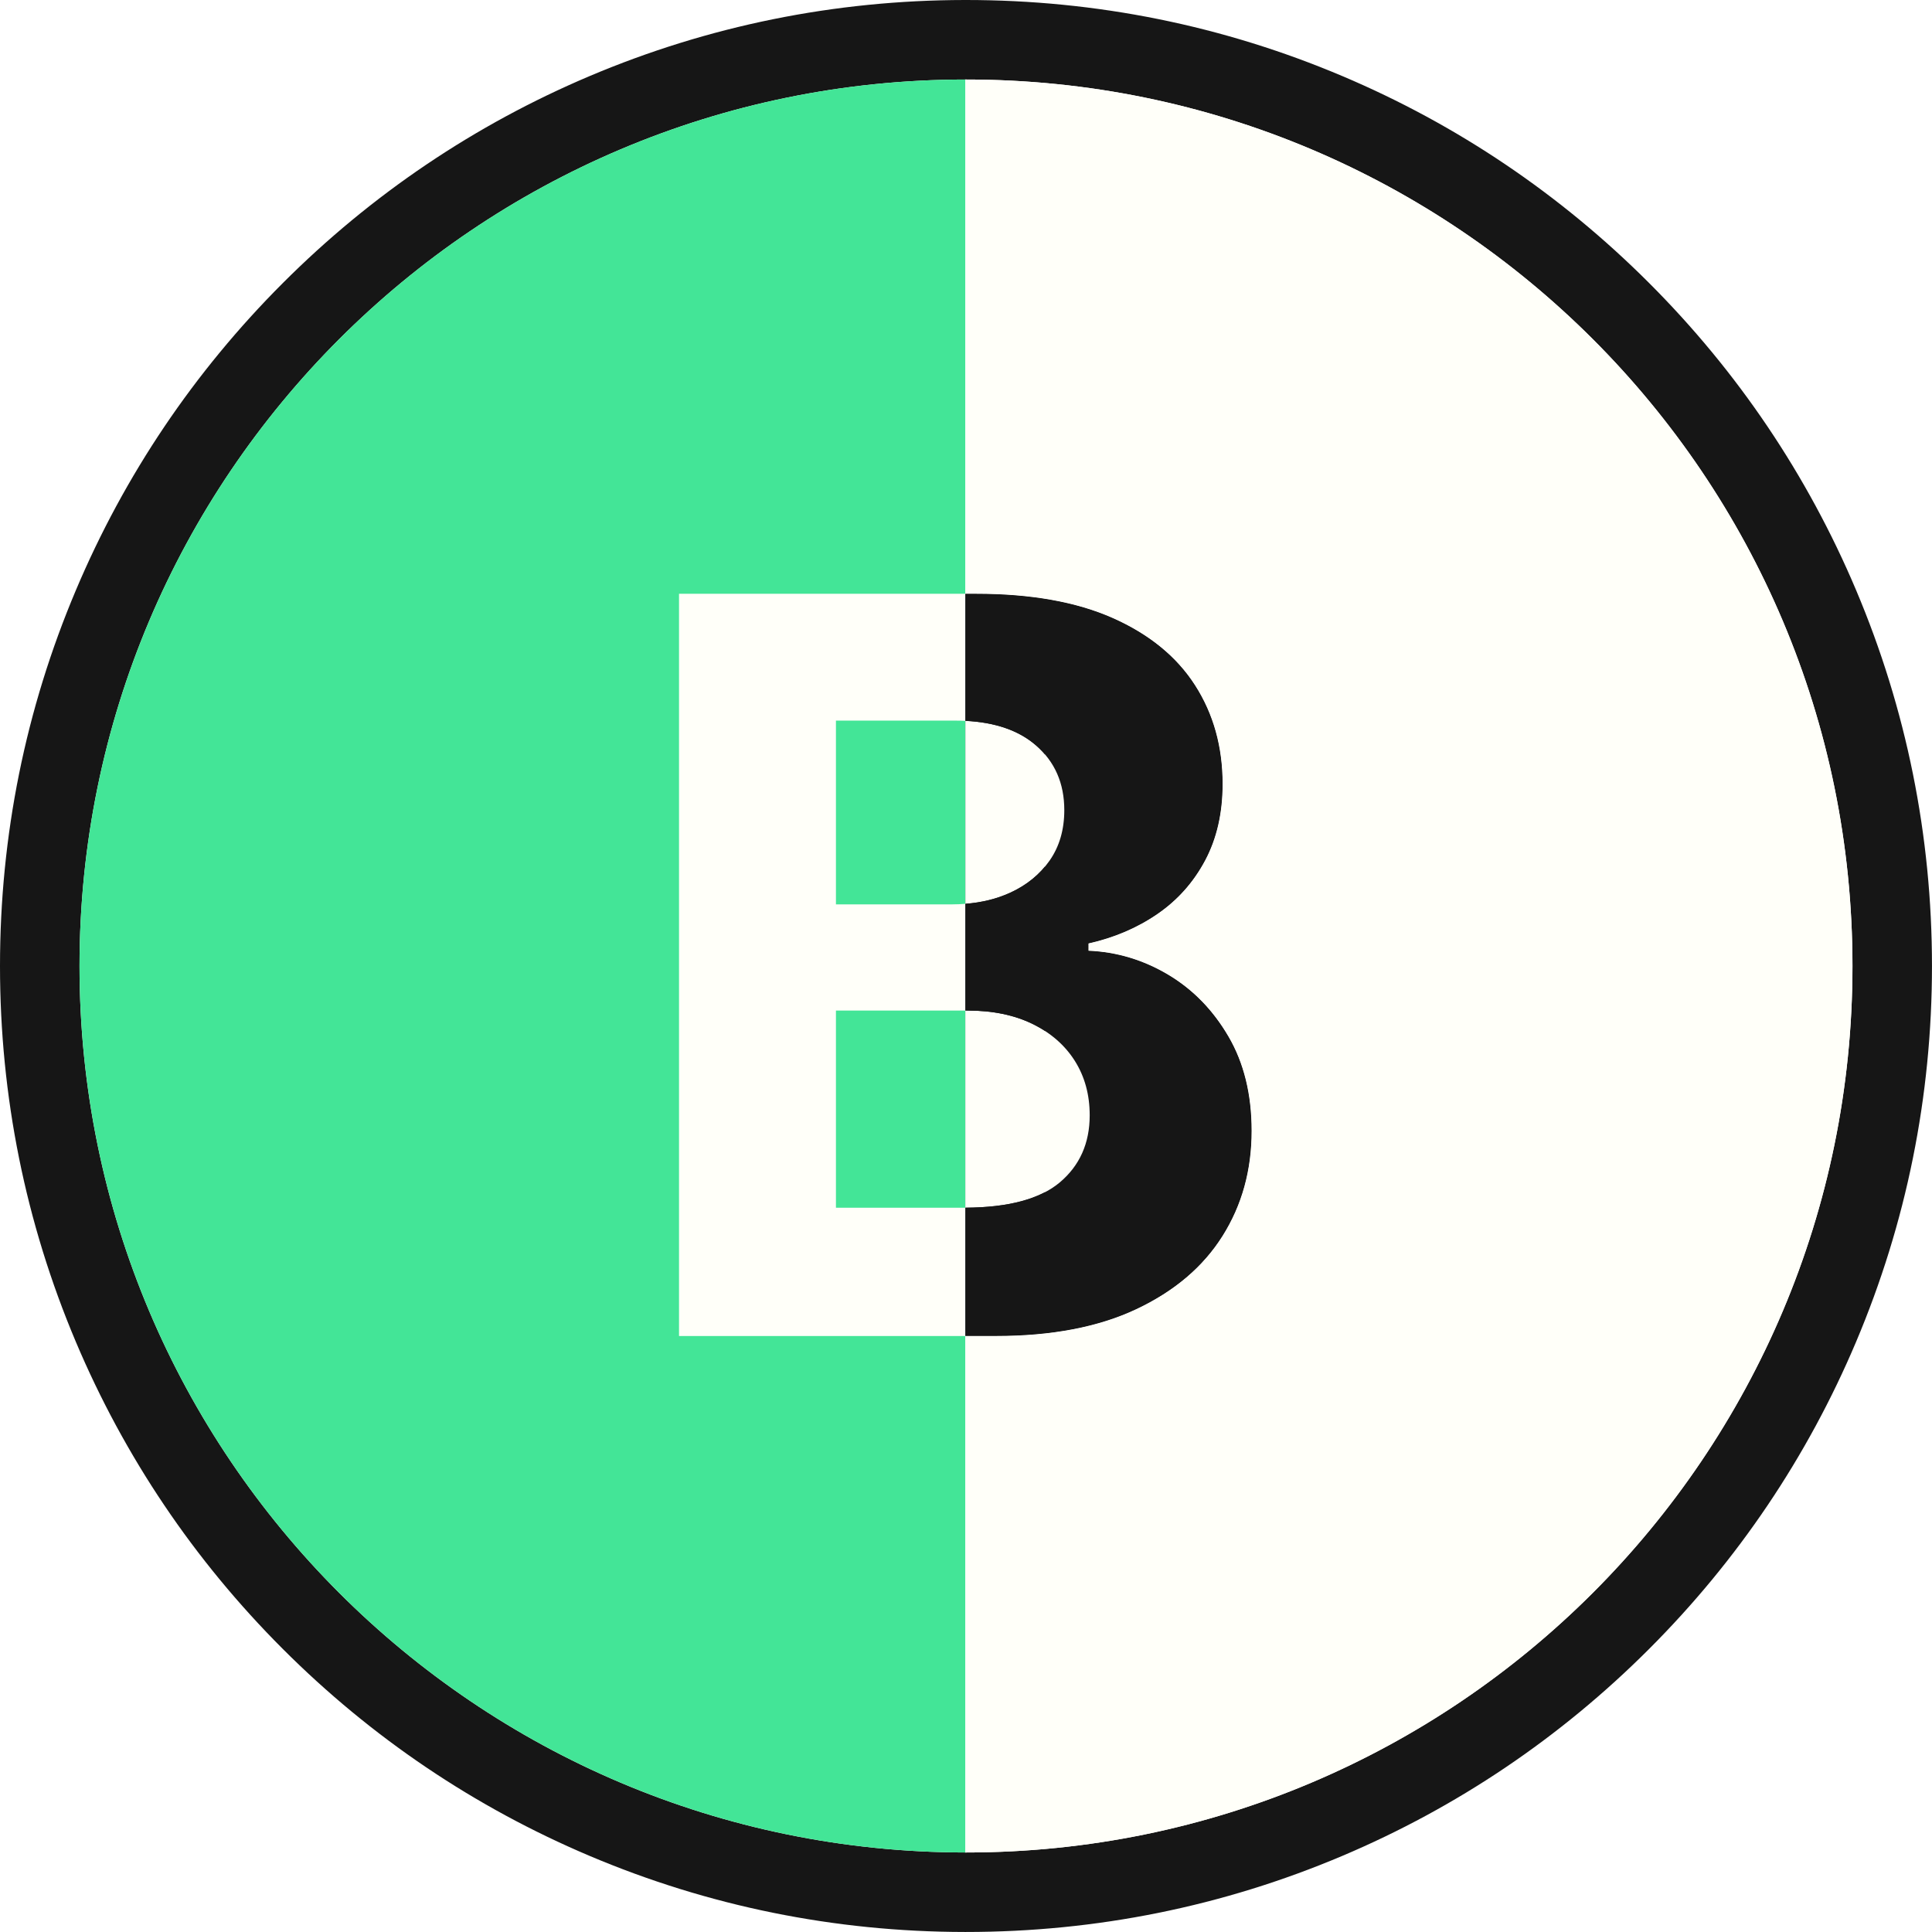
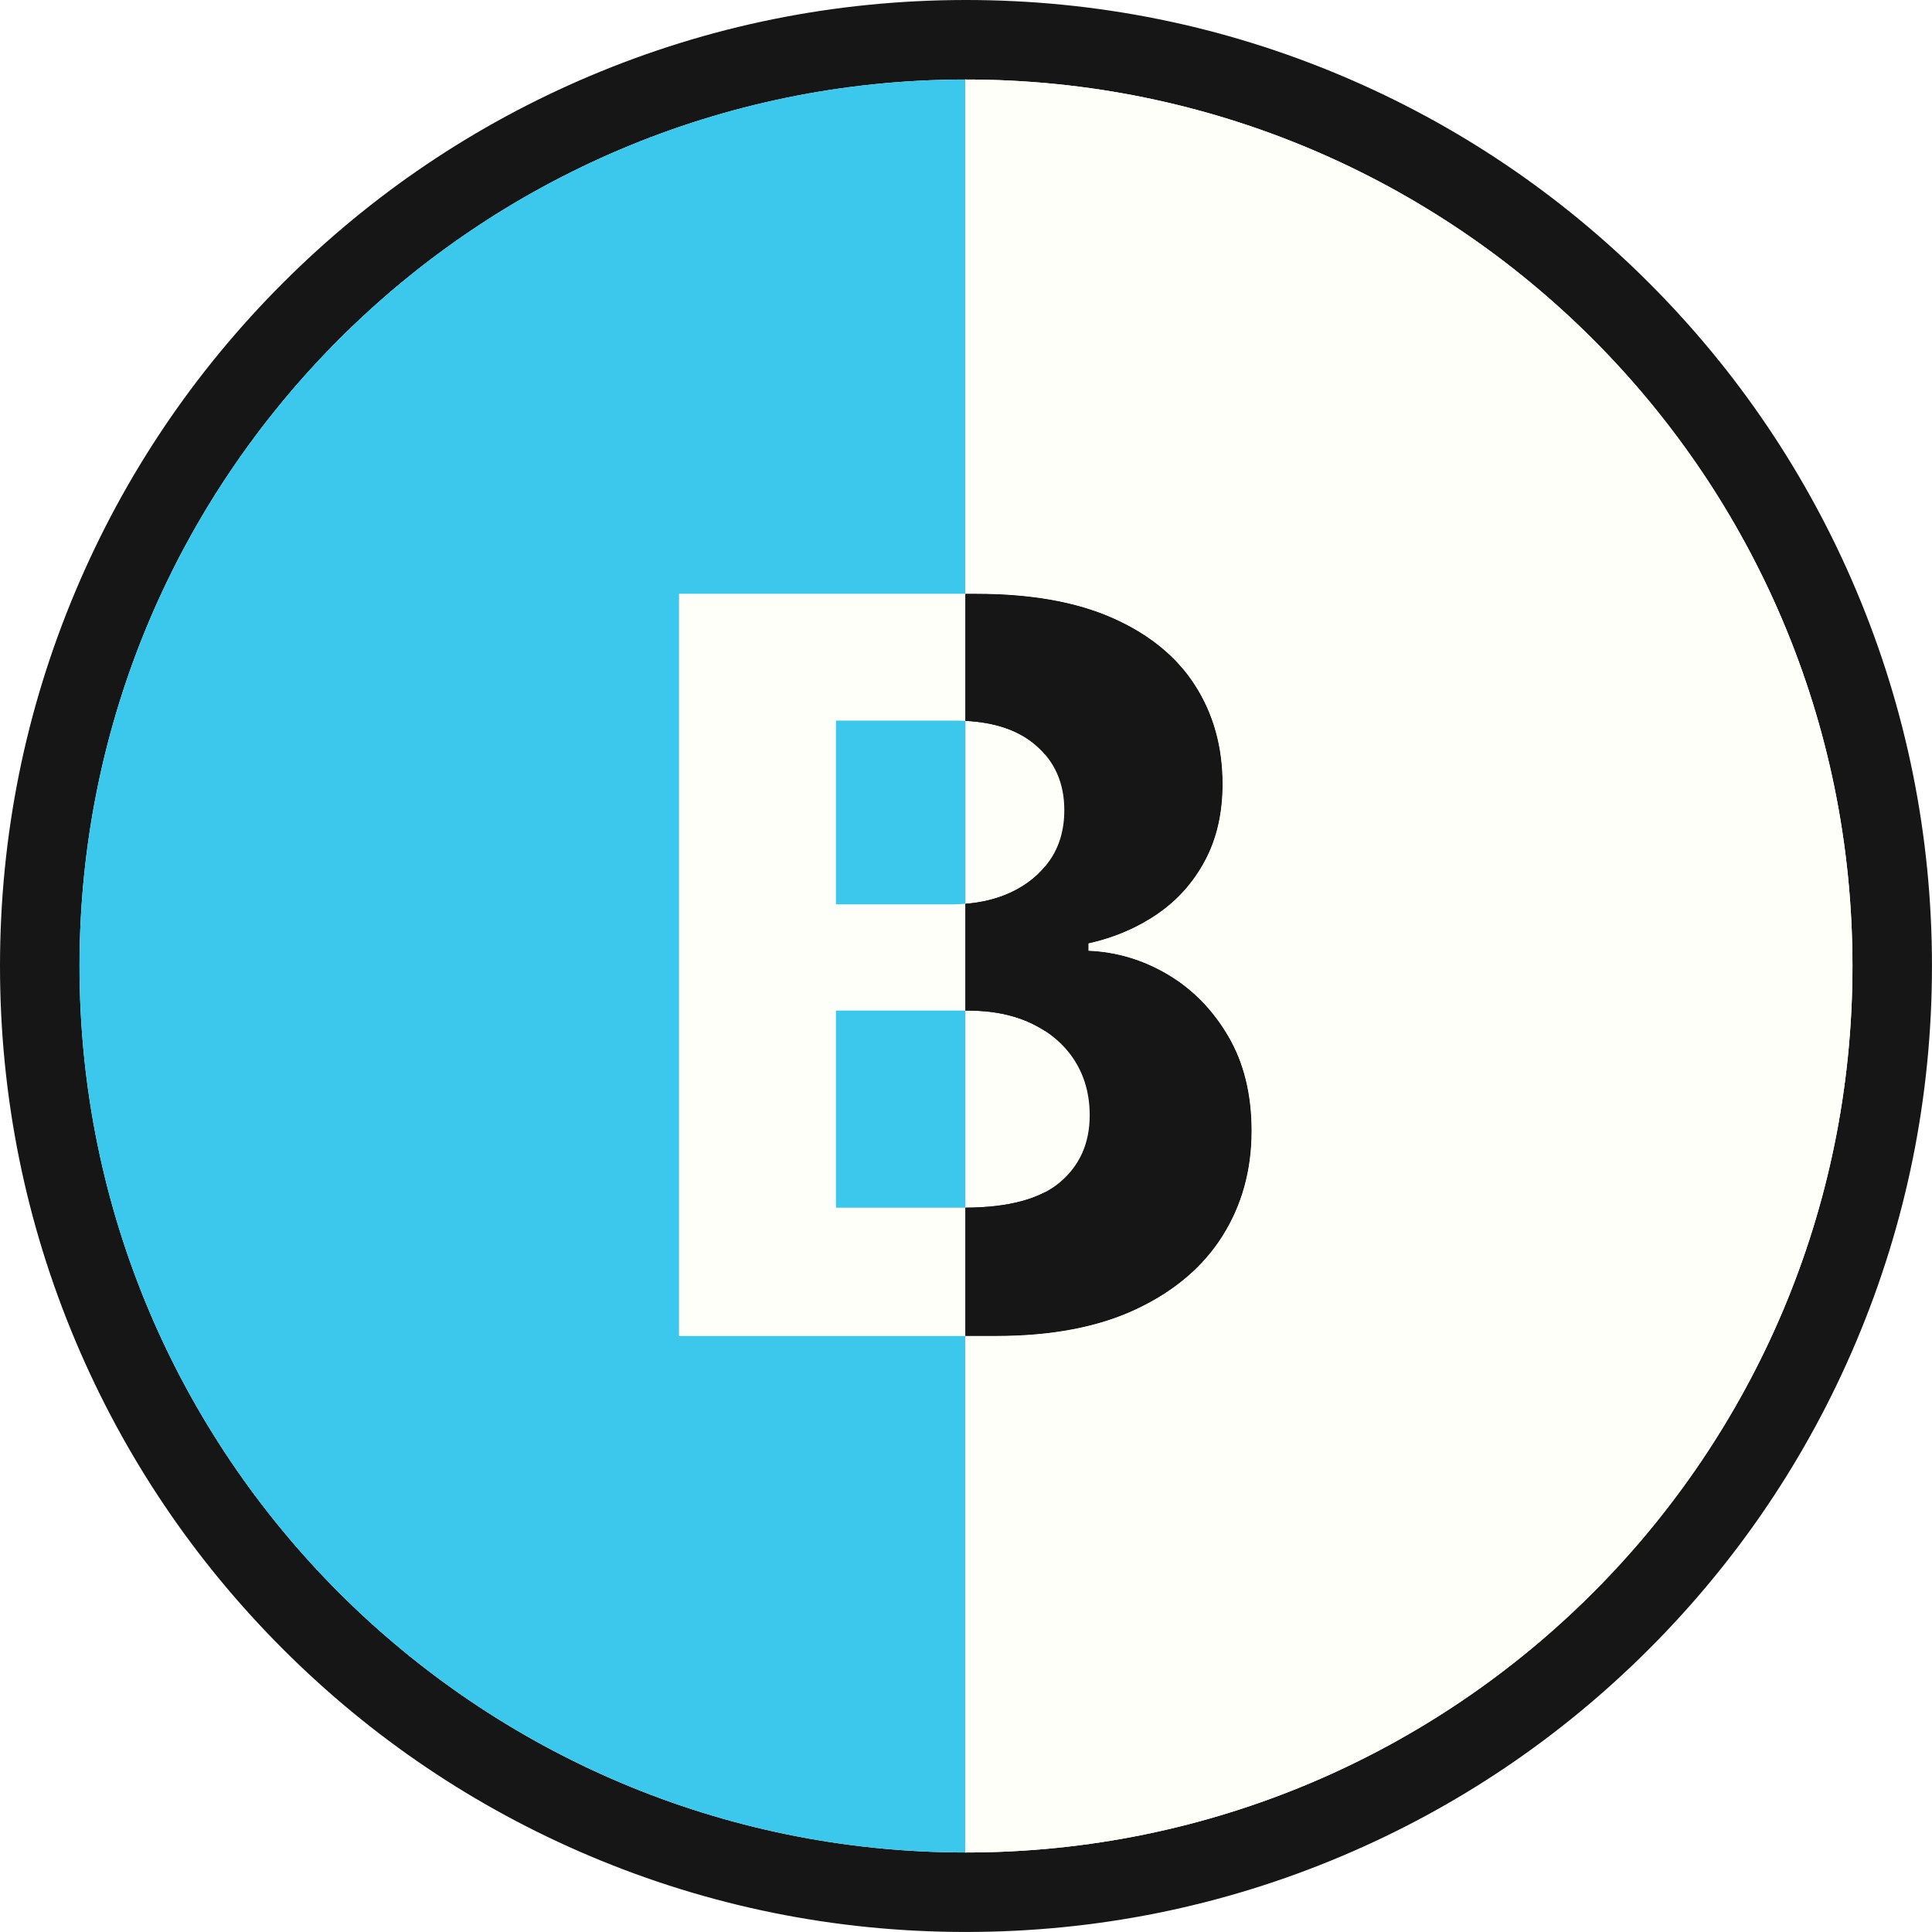
- <svg xmlns="http://www.w3.org/2000/svg" width="82" height="82" viewBox="0 0 82 82" fill="none">
-   <path d="M40.965 80.312C30.471 80.302 20.609 76.211 13.193 68.789C5.774 61.364 1.688 51.495 1.688 41C1.688 30.505 5.774 20.636 13.193 13.211C20.61 5.789 30.473 1.696 40.966 1.688H41C51.501 1.688 61.373 5.776 68.797 13.201C76.222 20.626 80.312 30.499 80.312 41C80.312 51.501 76.224 61.373 68.797 68.797C61.371 76.222 51.5 80.312 41 80.312H40.965ZM42.659 55.013C44.589 54.975 46.221 54.648 47.513 54.039C48.839 53.414 49.803 52.605 50.459 51.565C51.116 50.523 51.436 49.356 51.436 47.998C51.436 46.76 51.182 45.697 50.682 44.841C50.167 43.961 49.525 43.299 48.715 42.818C47.9 42.333 47.054 42.078 46.13 42.038L44.515 41.969V38.694L45.833 38.398C46.714 38.2 47.501 37.864 48.175 37.4C48.81 36.962 49.297 36.414 49.664 35.722C50.024 35.045 50.205 34.221 50.205 33.275C50.205 32.014 49.91 30.941 49.303 29.994C48.7 29.054 47.799 28.328 46.546 27.771C45.492 27.304 44.189 27.02 42.657 26.922V55.01L42.659 55.013Z" fill="#FFFFF9" />
-   <path d="M41 3.375C61.78 3.375 78.625 20.22 78.625 41C78.625 61.78 61.78 78.625 41 78.625C40.99 78.625 40.981 78.625 40.971 78.625C20.205 78.61 3.375 61.77 3.375 41C3.375 20.23 20.205 3.391 40.971 3.375C40.981 3.375 40.99 3.375 41 3.375ZM40.971 56.704H42.279C44.638 56.704 46.621 56.325 48.231 55.565C49.841 54.806 51.059 53.773 51.885 52.465C52.71 51.157 53.124 49.667 53.124 47.996C53.124 46.447 52.795 45.112 52.139 43.989C51.483 42.866 50.629 41.991 49.578 41.366C48.526 40.741 47.401 40.403 46.201 40.351V40.044C47.299 39.797 48.275 39.38 49.131 38.79C49.987 38.2 50.661 37.441 51.154 36.514C51.646 35.586 51.892 34.506 51.892 33.276C51.892 31.698 51.502 30.3 50.724 29.085C49.944 27.87 48.78 26.919 47.233 26.231C45.684 25.544 43.751 25.2 41.434 25.2H40.972V56.704M41.001 0C40.984 0 40.965 0 40.947 0C35.424 0.007 30.066 1.095 25.021 3.231C20.142 5.298 15.761 8.254 12 12.018C8.239 15.781 5.285 20.165 3.223 25.045C1.084 30.101 0 35.469 0 41C0 46.531 1.084 51.899 3.22 56.954C5.284 61.835 8.236 66.218 11.998 69.981C15.759 73.745 20.14 76.701 25.019 78.767C30.065 80.905 35.422 81.993 40.945 81.999C40.962 81.999 40.981 81.999 40.999 81.999C46.532 81.999 51.903 80.914 56.959 78.775C61.841 76.71 66.226 73.754 69.99 69.99C73.754 66.226 76.71 61.841 78.775 56.959C80.914 51.903 81.999 46.532 81.999 40.999C81.999 35.465 80.914 30.095 78.775 25.039C76.71 20.156 73.754 15.771 69.99 12.008C66.226 8.244 61.841 5.287 56.959 3.223C51.904 1.085 46.534 0 41 0H41.001ZM44.347 37.002V28.843C44.914 28.961 45.42 29.12 45.865 29.317C46.805 29.735 47.466 30.255 47.885 30.907C48.312 31.574 48.52 32.349 48.52 33.278C48.52 33.945 48.404 34.502 48.175 34.934C47.939 35.38 47.626 35.733 47.22 36.013C46.718 36.359 46.144 36.6 45.465 36.752L44.349 37.002H44.347ZM44.347 53.196V43.651L46.057 43.725C46.696 43.752 47.284 43.93 47.852 44.269C48.409 44.6 48.859 45.066 49.225 45.694C49.578 46.296 49.749 47.05 49.749 47.998C49.749 49.028 49.514 49.9 49.031 50.664C48.551 51.424 47.819 52.029 46.792 52.513C46.106 52.836 45.288 53.065 44.346 53.196H44.347Z" fill="#161616" />
-   <path d="M3.375 41C3.375 61.77 20.205 78.609 40.971 78.625V3.375C20.205 3.39 3.375 20.23 3.375 41Z" fill="#43E597" />
-   <path d="M40.91 51.259H35.48V42.891H40.971V38.361C40.79 38.375 40.606 38.384 40.417 38.384H35.48V30.585H40.541C40.689 30.585 40.831 30.59 40.972 30.596V25.201H28.82V56.705H40.972V51.259C40.951 51.259 40.931 51.259 40.911 51.259H40.91Z" fill="#FFFFF9" />
-   <path d="M44.971 50.189C45.822 49.476 46.247 48.525 46.247 47.335C46.247 46.464 46.037 45.695 45.617 45.028C45.196 44.361 44.6 43.837 43.825 43.459C43.05 43.08 42.13 42.89 41.064 42.89H40.971V51.258C42.795 51.25 44.129 50.894 44.971 50.189Z" fill="#FFFFF9" />
-   <path d="M42.856 37.899C43.569 37.576 44.133 37.117 44.549 36.523C44.964 35.928 45.171 35.215 45.171 34.384C45.171 33.245 44.769 32.328 43.964 31.63C43.239 31.003 42.241 30.657 40.973 30.595V38.36C41.663 38.307 42.291 38.154 42.856 37.898V37.899Z" fill="#FFFFF9" />
-   <path d="M48.232 55.565C49.842 54.806 51.06 53.773 51.886 52.465C52.711 51.157 53.125 49.667 53.125 47.996C53.125 46.447 52.796 45.112 52.14 43.989C51.484 42.866 50.63 41.991 49.579 41.366C48.527 40.741 47.402 40.403 46.202 40.351V40.044C47.3 39.797 48.276 39.38 49.132 38.79C49.989 38.2 50.662 37.441 51.155 36.514C51.647 35.586 51.894 34.506 51.894 33.276C51.894 31.698 51.504 30.3 50.725 29.085C49.945 27.87 48.781 26.919 47.234 26.231C45.685 25.544 43.752 25.2 41.435 25.2H40.974V30.595C42.242 30.657 43.241 31.003 43.965 31.63C44.77 32.328 45.172 33.245 45.172 34.384C45.172 35.215 44.965 35.928 44.55 36.523C44.135 37.117 43.57 37.576 42.857 37.899C42.292 38.155 41.664 38.307 40.974 38.361V42.891H41.066C42.132 42.891 43.052 43.081 43.827 43.46C44.601 43.84 45.199 44.362 45.62 45.029C46.04 45.695 46.25 46.465 46.25 47.336C46.25 48.526 45.824 49.477 44.974 50.19C44.132 50.895 42.799 51.25 40.974 51.259V56.705H42.281C44.64 56.705 46.624 56.326 48.234 55.566L48.232 55.565Z" fill="#161616" />
-   <path d="M41.433 25.2C43.75 25.2 45.683 25.544 47.231 26.231C48.78 26.919 49.944 27.87 50.723 29.085C51.502 30.3 51.892 31.698 51.892 33.276C51.892 34.506 51.645 35.586 51.153 36.514C50.66 37.443 49.986 38.201 49.13 38.79C48.274 39.38 47.297 39.797 46.2 40.044V40.351C47.4 40.403 48.525 40.741 49.577 41.366C50.628 41.991 51.481 42.866 52.138 43.989C52.794 45.111 53.123 46.447 53.123 47.996C53.123 49.667 52.71 51.157 51.884 52.465C51.059 53.773 49.84 54.806 48.23 55.565C46.62 56.324 44.635 56.704 42.278 56.704H40.97V78.625C40.98 78.625 40.989 78.625 40.999 78.625C61.779 78.625 78.624 61.78 78.624 41C78.624 20.22 61.78 3.375 41 3.375C40.99 3.375 40.981 3.375 40.971 3.375V25.2H41.433Z" fill="#FFFFF9" />
+ <svg xmlns="http://www.w3.org/2000/svg" id="Layer_2" viewBox="0 0 656 656">
+   <defs>
+     <style>.cls-1{fill:#3cc8ec;}.cls-2{fill:#fffff9;}.cls-3{fill:none;}.cls-4{fill:#161616;}</style>
+   </defs>
+   <g id="Layer_1-2">
+     <path class="cls-2" d="m327.72,642.5c-83.95-.08-162.85-32.81-222.18-92.19C46.19,490.91,13.5,411.96,13.5,328S46.19,165.09,105.54,105.69C164.88,46.31,243.78,13.57,327.73,13.5h.27c84.01,0,162.98,32.71,222.38,92.11,59.4,59.4,92.12,138.38,92.12,222.39s-32.71,162.98-92.12,222.38-138.38,92.12-222.38,92.12h-.28Zm13.55-202.4c15.44-.3,28.5-2.92,38.83-7.79,10.61-5,18.32-11.47,23.57-19.79,5.26-8.34,7.82-17.67,7.82-28.54,0-9.9-2.03-18.4-6.03-25.25-4.12-7.04-9.26-12.34-15.74-16.19-6.52-3.88-13.29-5.92-20.68-6.24l-12.92-.55v-26.2l10.54-2.37c7.05-1.58,13.35-4.27,18.74-7.98,5.08-3.5,8.98-7.89,11.91-13.42,2.88-5.42,4.33-12.01,4.33-19.58,0-10.09-2.36-18.67-7.22-26.25-4.82-7.52-12.03-13.33-22.05-17.78-8.43-3.74-18.86-6.01-31.11-6.79v224.7Z" />
+     <path class="cls-4" d="m328,27c166.24,0,301,134.76,301,301s-134.76,301-301,301c-.08,0-.15,0-.23,0-166.13-.12-300.77-134.84-300.77-301S161.64,27.13,327.77,27c.08,0,.15,0,.23,0m-.23,426.63h10.46c18.87,0,34.74-3.03,47.62-9.11,12.88-6.07,22.62-14.34,29.23-24.8,6.6-10.46,9.91-22.38,9.91-35.75,0-12.39-2.63-23.07-7.88-32.06-5.25-8.98-12.08-15.98-20.49-20.98-8.41-5-17.41-7.71-27.01-8.12v-2.46c8.78-1.97,16.59-5.31,23.44-10.03,6.85-4.72,12.24-10.79,16.18-18.21,3.94-7.42,5.91-16.06,5.91-25.9,0-12.63-3.12-23.81-9.35-33.53-6.24-9.72-15.55-17.33-27.93-22.83-12.39-5.5-27.85-8.25-46.39-8.25h-3.69v252.03m.23-453.63c-.14,0-.29,0-.43,0-44.19.06-87.05,8.76-127.41,25.85-39.03,16.53-74.08,40.18-104.17,70.29-30.09,30.11-53.72,65.18-70.22,104.22C8.67,240.81,0,283.75,0,328s8.67,87.19,25.76,127.63c16.51,39.05,40.13,74.11,70.22,104.22,30.09,30.11,65.14,53.76,104.17,70.29,40.37,17.1,83.23,25.8,127.41,25.85.14,0,.29,0,.43,0,44.27,0,87.23-8.68,127.68-25.79,39.06-16.52,74.14-40.17,104.25-70.28,30.11-30.11,53.76-65.19,70.28-104.25,17.11-40.45,25.79-83.41,25.79-127.68s-8.68-87.23-25.79-127.68c-16.52-39.06-40.17-74.14-70.28-104.25-30.11-30.11-65.19-53.76-104.25-70.28C415.23,8.68,372.27,0,328,0h0Zm26.77,296.02v-65.28c4.53.95,8.58,2.22,12.14,3.8,7.52,3.34,12.81,7.5,16.16,12.72,3.42,5.33,5.08,11.53,5.08,18.96,0,5.34-.93,9.8-2.76,13.25-1.89,3.56-4.39,6.39-7.64,8.63-4.02,2.77-8.61,4.7-14.04,5.92l-8.93,2h0Zm0,129.55v-76.36l13.68.59c5.11.22,9.81,1.64,14.36,4.35,4.45,2.65,8.05,6.38,10.98,11.4,2.82,4.82,4.19,10.85,4.19,18.43,0,8.24-1.88,15.22-5.74,21.33-3.84,6.08-9.7,10.92-17.91,14.79-5.49,2.59-12.04,4.42-19.57,5.47h0Z" />
+     <path class="cls-1" d="m27,328c0,166.16,134.64,300.87,300.77,301V27c-166.13.12-300.77,134.84-300.77,301Z" />
+     <path class="cls-3" d="m283.84,244.68v62.39h39.5c1.51,0,2.99-.07,4.43-.18v-62.12c-1.12-.06-2.27-.09-3.45-.09h-40.49Z" />
+     <path class="cls-3" d="m283.84,410.07h43.44c.17,0,.33,0,.49,0v-66.94h-43.93v66.94Z" />
+     <path class="cls-2" d="m327.28,410.07h-43.44v-66.94h43.93v-36.24c-1.45.11-2.92.18-4.43.18h-39.5v-62.39h40.49c1.18,0,2.32.04,3.45.09v-43.16h-97.22v252.03h97.22v-43.57c-.17,0-.33,0-.49,0Z" />
+     <path class="cls-2" d="m359.77,401.51c6.81-5.7,10.21-13.31,10.21-22.83,0-6.97-1.68-13.12-5.04-18.46-3.37-5.33-8.14-9.52-14.34-12.55-6.2-3.03-13.56-4.55-22.09-4.55h-.74v66.94c14.59-.06,25.26-2.91,32-8.55Z" />
+     <path class="cls-2" d="m342.85,303.19c5.7-2.58,10.21-6.25,13.54-11.01,3.32-4.76,4.98-10.46,4.98-17.11,0-9.11-3.22-16.45-9.66-22.03-5.8-5.02-13.78-7.78-23.93-8.28v62.12c5.52-.42,10.55-1.65,15.07-3.7Z" />
+     <path class="cls-4" d="m385.86,444.52c12.88-6.07,22.62-14.34,29.23-24.8,6.6-10.46,9.91-22.38,9.91-35.75,0-12.39-2.63-23.07-7.88-32.06-5.25-8.98-12.08-15.98-20.49-20.98-8.41-5-17.41-7.71-27.01-8.12v-2.46c8.78-1.97,16.59-5.31,23.44-10.03,6.85-4.72,12.24-10.79,16.18-18.21,3.94-7.42,5.91-16.06,5.91-25.9,0-12.63-3.12-23.81-9.35-33.53-6.24-9.72-15.55-17.33-27.93-22.83-12.39-5.5-27.85-8.25-46.39-8.25h-3.69v43.16c10.15.5,18.14,3.26,23.93,8.28,6.44,5.58,9.66,12.92,9.66,22.03,0,6.65-1.66,12.35-4.98,17.11-3.32,4.76-7.84,8.43-13.54,11.01-4.52,2.05-9.55,3.27-15.07,3.7v36.24h.74c8.53,0,15.89,1.52,22.09,4.55,6.19,3.04,10.97,7.22,14.34,12.55,3.36,5.33,5.04,11.49,5.04,18.46,0,9.52-3.41,17.13-10.21,22.83-6.73,5.64-17.4,8.48-32,8.55v43.57h10.46c18.87,0,34.74-3.03,47.62-9.11Z" />
+     <path class="cls-3" d="m385.86,444.52c12.88-6.07,22.62-14.34,29.23-24.8,6.6-10.46,9.91-22.38,9.91-35.75,0-12.39-2.63-23.07-7.88-32.06-5.25-8.98-12.08-15.98-20.49-20.98-8.41-5-17.41-7.71-27.01-8.12v-2.46c8.78-1.97,16.59-5.31,23.44-10.03,6.85-4.72,12.24-10.79,16.18-18.21,3.94-7.42,5.91-16.06,5.91-25.9,0-12.63-3.12-23.81-9.35-33.53-6.24-9.72-15.55-17.33-27.93-22.83-12.39-5.5-27.85-8.25-46.39-8.25h-3.69v252.03h10.46c18.87,0,34.74-3.03,47.62-9.11Z" />
+     <path class="cls-2" d="m331.46,201.6c18.54,0,34,2.75,46.39,8.25,12.39,5.5,21.7,13.11,27.93,22.83,6.23,9.72,9.35,20.9,9.35,33.53,0,9.84-1.97,18.48-5.91,25.9-3.94,7.43-9.33,13.5-16.18,18.21-6.85,4.72-14.67,8.06-23.44,10.03v2.46c9.6.41,18.6,3.12,27.01,8.12,8.41,5,15.24,12,20.49,20.98,5.25,8.98,7.88,19.67,7.88,32.06,0,13.37-3.3,25.29-9.91,35.75-6.6,10.46-16.35,18.73-29.23,24.8-12.88,6.07-28.76,9.11-47.62,9.11h-10.46v175.37c.08,0,.15,0,.23,0,166.24,0,301-134.76,301-301S494.24,27,328,27c-.08,0-.15,0-.23,0v174.6h3.69Z" />
+   </g>
</svg>
